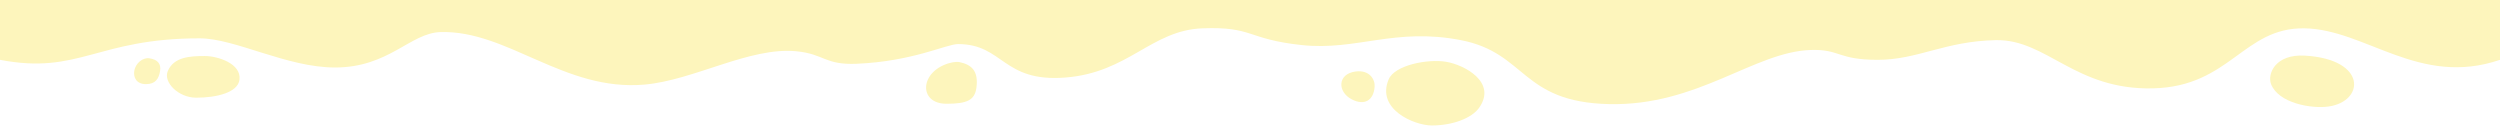
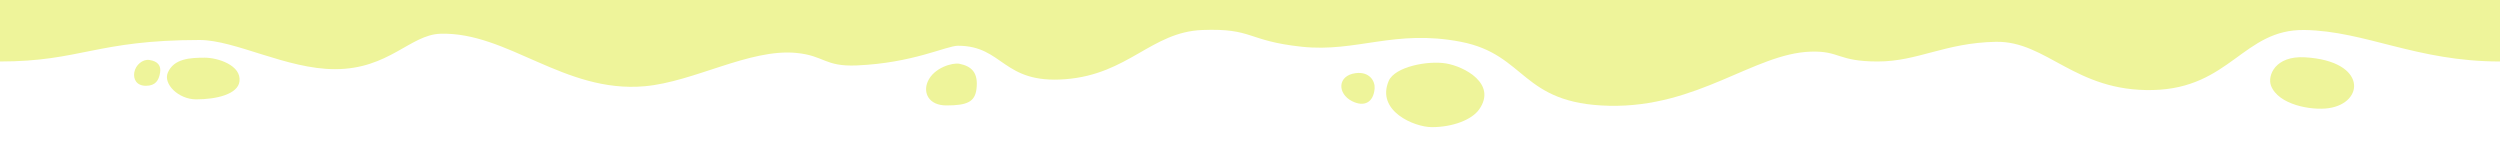
- <svg xmlns="http://www.w3.org/2000/svg" width="3000" height="167" viewBox="0 0 3000 167" fill="none">
-   <path d="M0 0C-0 27.5 0.001 44 0 71.79C95 90 116 46 239.5 46C282.302 46 344 81 402 81C466.677 81 492.245 39.6 528.5 38.5C609 36.057 677 110 773.5 101.5C832.73 96.283 899.594 56.127 955.5 61.5C989.344 64.753 989.471 78.137 1028 76.521C1095.5 73.69 1135.79 52.894 1149.57 52.894C1204.34 52.894 1202.73 98.952 1278.45 93.047C1354.17 87.142 1381.55 36.361 1442.77 33.999C1503.99 31.637 1495.93 46.989 1561.98 54.075C1628.03 61.161 1673.56 32.742 1753.06 48.171C1832.13 63.517 1824.69 122.571 1931.01 124.933C2037.34 127.295 2105 62.235 2172.66 59.98C2208.1 58.799 2204.88 71.79 2253.21 71.79C2301.54 71.79 2333.76 49.352 2394.98 48.171C2456.19 46.99 2489.72 108.177 2583.46 106.038C2676.3 103.919 2691.9 32.745 2765.5 33.999C2838.85 35.249 2903.15 104.857 3000 71.79V0H0Z" fill="#FDF5BC" />
-   <path d="M2766.14 66.77C2840.73 71.226 2837.61 121.707 2794.23 127.833C2773.56 130.753 2733.98 123.767 2725.23 100.833C2720.69 88.91 2729.98 64.61 2766.14 66.77Z" fill="#FDF5BC" />
-   <path d="M1626.66 85.802C1643.48 83.564 1650.29 95.446 1649.55 104.292C1648.15 121.087 1636.93 126.686 1622.45 119.393C1604.69 110.445 1604.66 88.728 1626.66 85.802Z" fill="#FDF5BC" />
-   <path d="M1666.47 95.089C1673.75 78.091 1713.4 70.441 1735.36 74.143C1757.33 77.845 1796.61 98.595 1774.98 129.298C1766.15 141.836 1743.1 150.568 1718.28 150.568C1697.1 150.568 1651.04 131.096 1666.47 95.089Z" fill="#FDF5BC" />
-   <path d="M1113.24 96.014C1120.52 79.017 1143.4 72.945 1151.24 74.514C1166.24 77.514 1174.24 85.514 1171.74 105.014C1169.79 120.226 1160.56 124.514 1135.74 124.514C1114.56 124.514 1107.46 109.514 1113.24 96.014Z" fill="#FDF5BC" />
-   <path d="M201.368 85.229C208.65 68.232 228.126 67.229 245.867 67.229C261.164 67.229 289.868 76.23 287.368 95.729C285.418 110.941 260.189 117.229 235.368 117.229C214.189 117.229 195.585 98.729 201.368 85.229Z" fill="#FDF5BC" />
-   <path d="M161.14 84.949C162.64 75.949 171.221 68.818 179.14 69.949C189.64 71.449 193.388 77.047 192.14 84.949C190.64 94.449 186.64 100.949 175.14 100.949C163.64 100.949 159.825 92.84 161.14 84.949Z" fill="#FDF5BC" />
+ <svg xmlns="http://www.w3.org/2000/svg" width="3000" height="169" viewBox="0 0 3000 169" fill="none">
+   <path d="M2.16013e-05 0C-0 27.5 0.001 46 4.37982e-05 73.79C96.5 73.79 116 48 239.5 48C282.302 48 344 83 402 83C466.678 83 492.245 41.6 528.5 40.5C609 38.057 677 112 773.5 103.5C832.73 98.283 899.594 58.127 955.5 63.5C989.344 66.753 989.471 80.137 1028 78.521C1095.5 75.69 1135.79 54.894 1149.57 54.894C1204.34 54.894 1202.73 100.952 1278.45 95.047C1354.17 89.142 1381.55 38.361 1442.77 35.999C1503.99 33.637 1495.93 48.989 1561.98 56.075C1628.03 63.161 1673.56 34.742 1753.06 50.171C1832.13 65.517 1824.69 124.571 1931.01 126.933C2037.34 129.295 2105 64.235 2172.66 61.98C2208.1 60.799 2204.88 73.79 2253.21 73.79C2301.54 73.79 2333.76 51.352 2394.98 50.171C2456.19 48.99 2489.72 110.177 2583.46 108.038C2676.3 105.919 2691.9 34.745 2765.5 35.999C2838.85 37.249 2899.5 73.79 3000 73.79V0H2.16013e-05Z" fill="#EEF49A" />
+   <path d="M2766.14 68.77C2840.73 73.226 2837.61 123.707 2794.23 129.833C2773.56 132.753 2733.98 125.767 2725.23 102.833C2720.69 90.91 2729.98 66.61 2766.14 68.77Z" fill="#EEF49A" />
+   <path d="M1626.66 87.802C1643.48 85.564 1650.29 97.446 1649.55 106.292C1648.15 123.087 1636.93 128.686 1622.45 121.393C1604.69 112.445 1604.66 90.728 1626.66 87.802Z" fill="#EEF49A" />
+   <path d="M1666.47 97.089C1673.75 80.091 1713.4 72.441 1735.36 76.143C1757.33 79.845 1796.61 100.595 1774.98 131.298C1766.15 143.836 1743.1 152.568 1718.28 152.568C1697.1 152.568 1651.04 133.096 1666.47 97.089Z" fill="#EEF49A" />
+   <path d="M1113.24 98.014C1120.52 81.017 1143.4 74.945 1151.24 76.514C1166.24 79.514 1174.24 87.514 1171.74 107.014C1169.79 122.226 1160.56 126.514 1135.74 126.514C1114.56 126.514 1107.46 111.514 1113.24 98.014Z" fill="#EEF49A" />
+   <path d="M201.368 87.229C208.65 70.232 228.126 69.229 245.867 69.229C261.164 69.229 289.868 78.23 287.368 97.729C285.418 112.941 260.189 119.229 235.368 119.229C214.189 119.229 195.585 100.729 201.368 87.229Z" fill="#EEF49A" />
+   <path d="M161.14 86.949C162.64 77.949 171.221 70.818 179.14 71.949C189.64 73.449 193.388 79.047 192.14 86.949C190.64 96.449 186.64 102.949 175.14 102.949C163.64 102.949 159.825 94.84 161.14 86.949Z" fill="#EEF49A" />
</svg>
